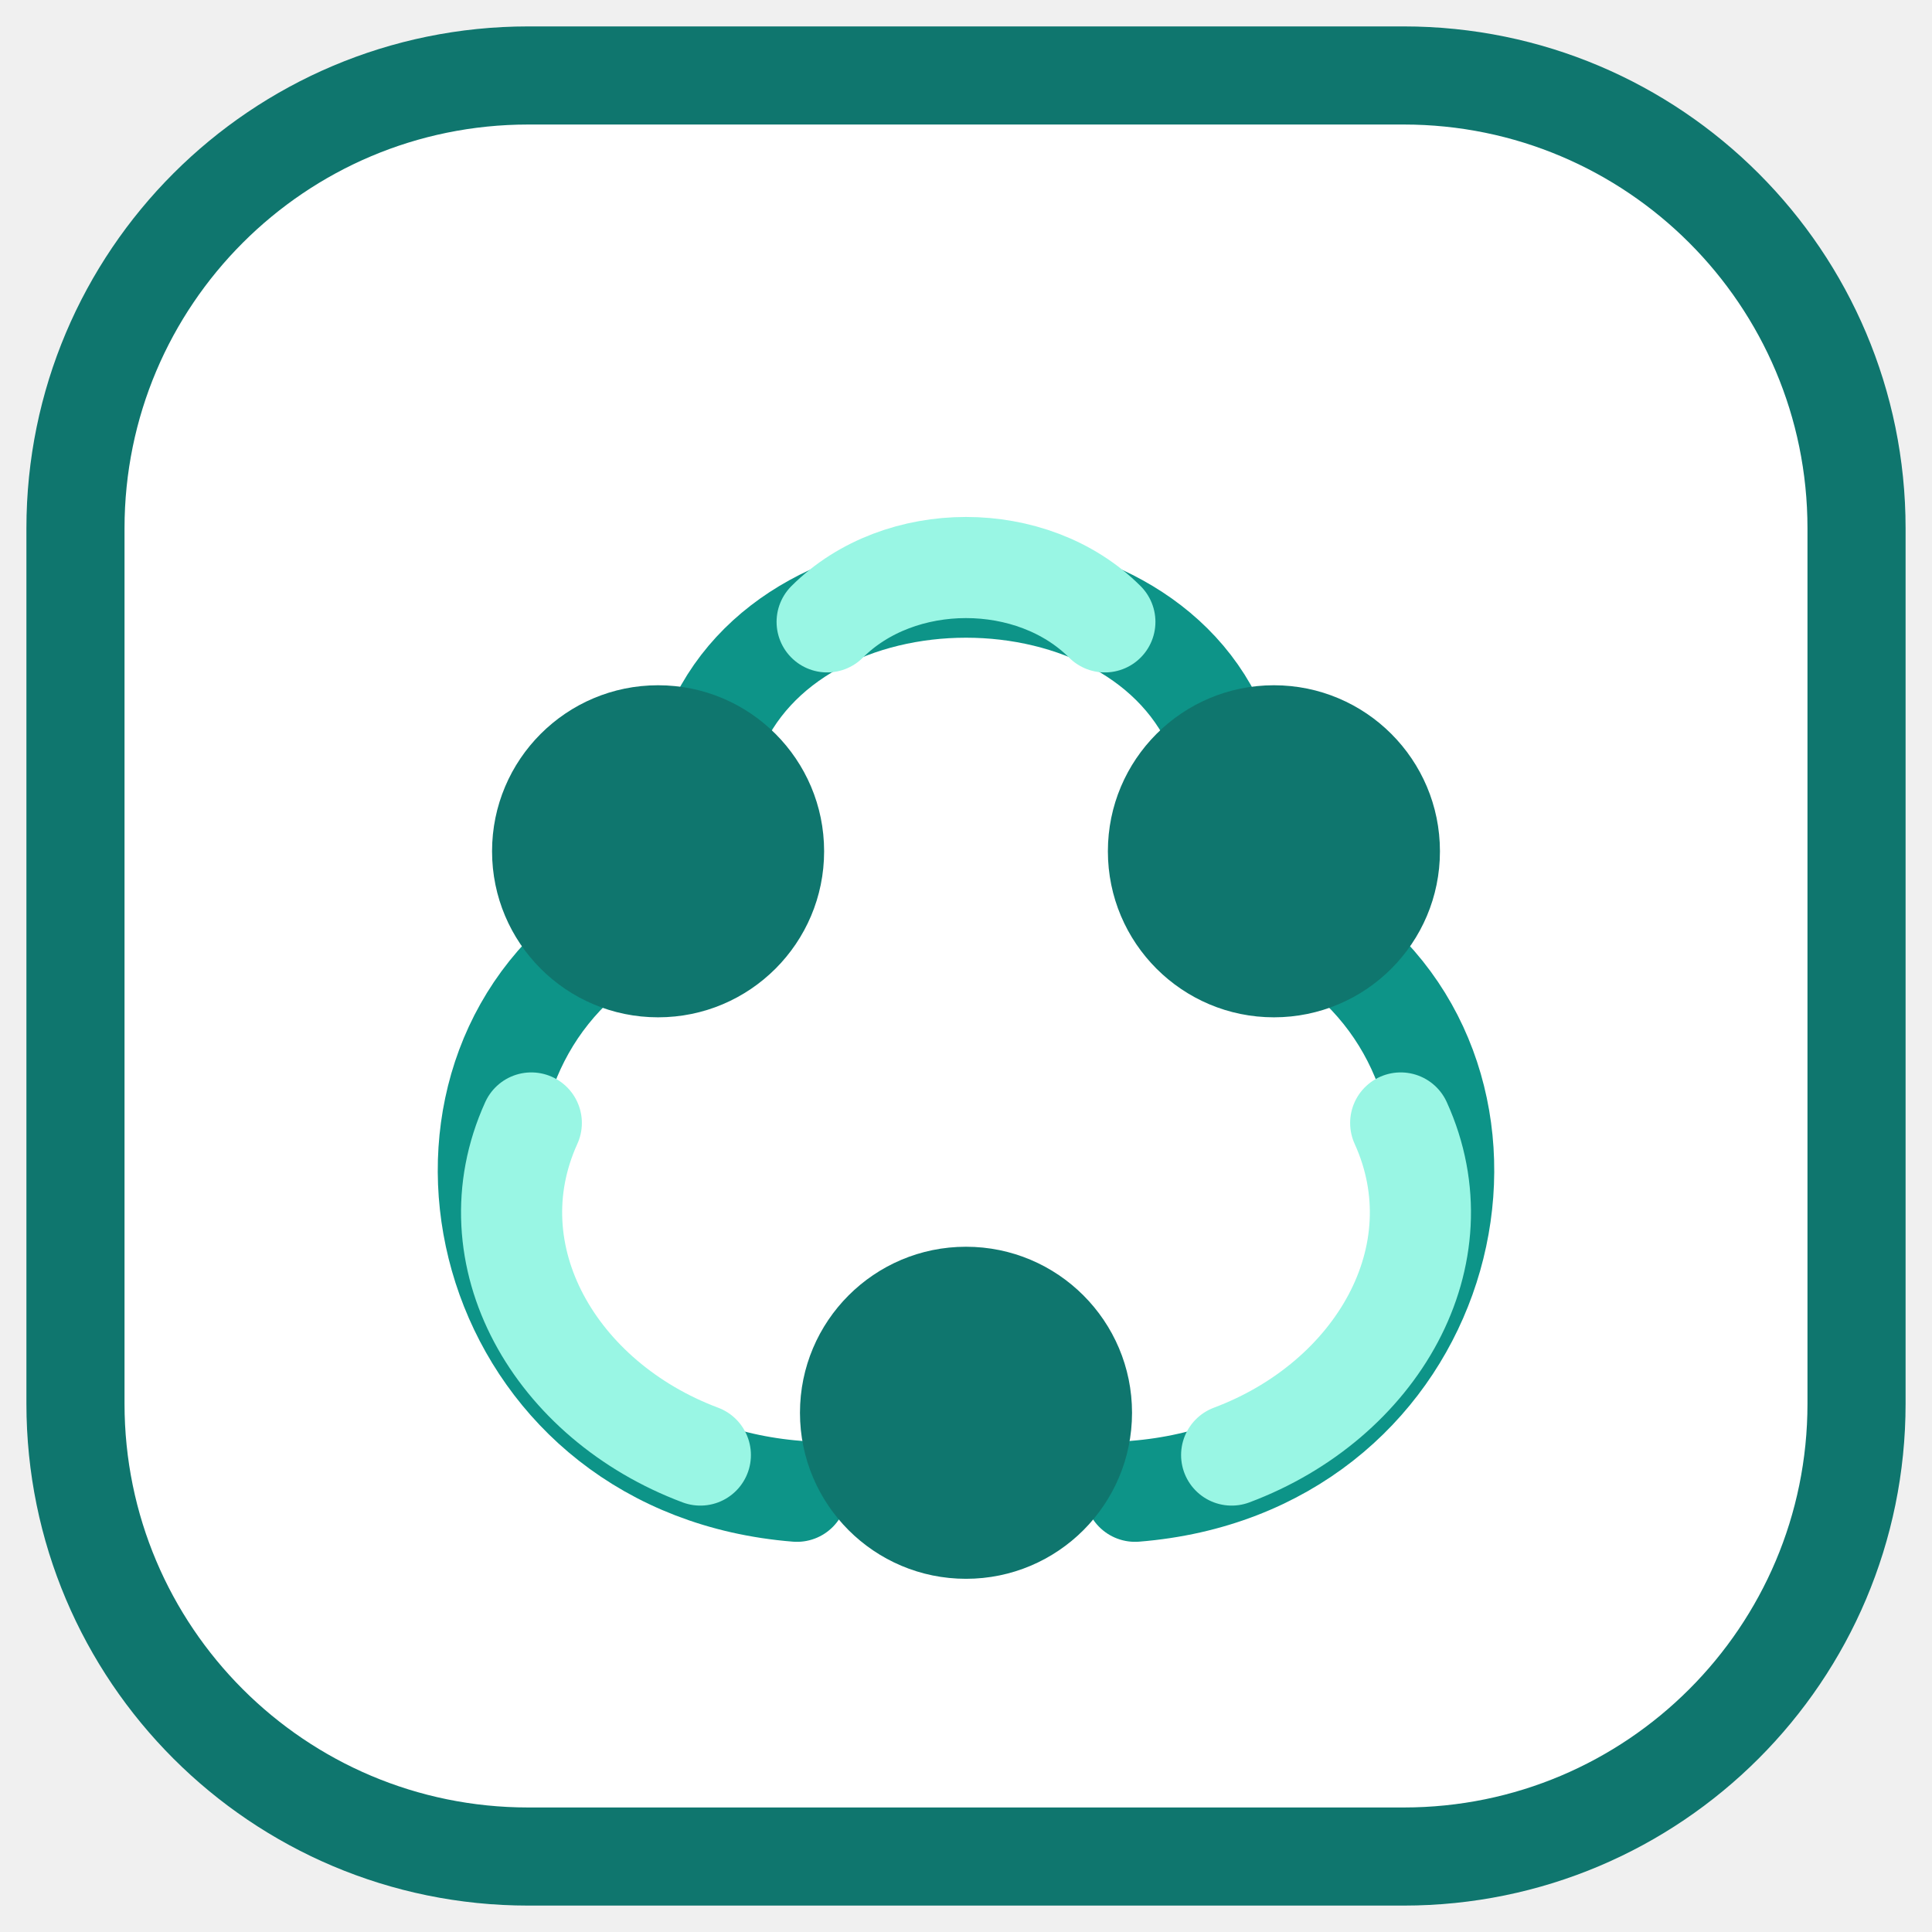
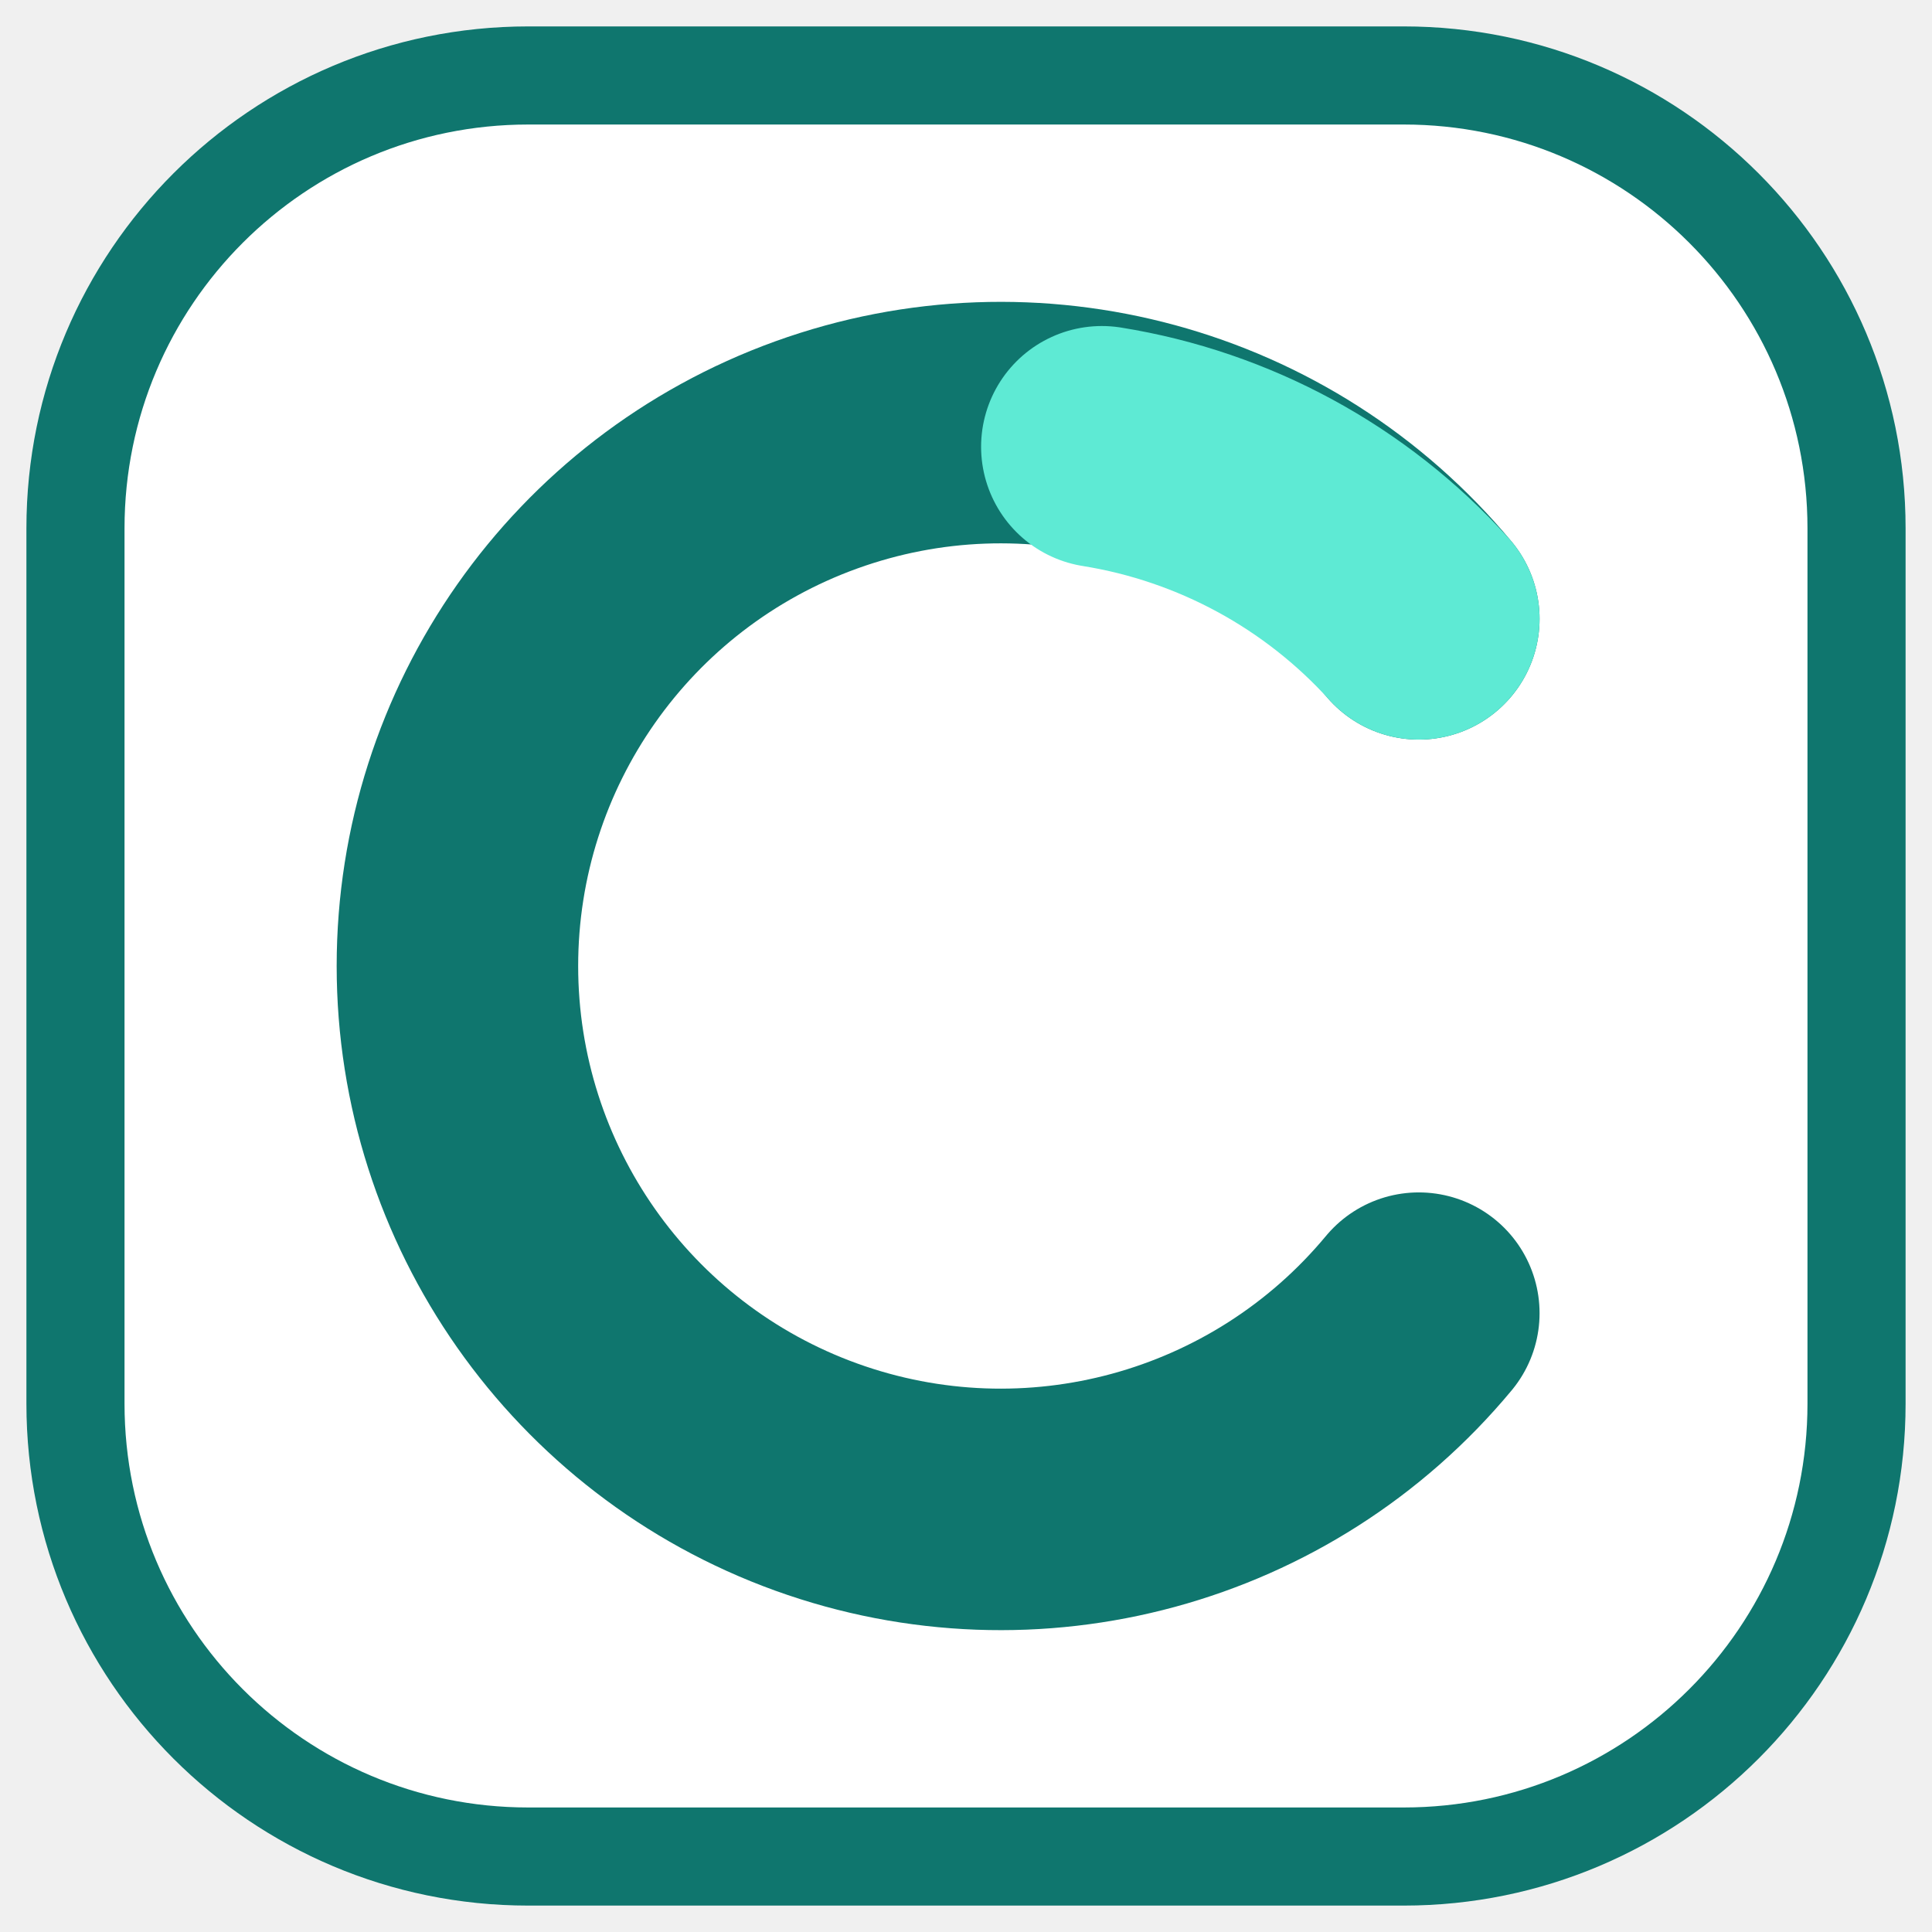
<svg xmlns="http://www.w3.org/2000/svg" viewBox="0 0 64 64" fill="none" role="img" aria-label="Consortio">
  <rect x="2.5" y="2.5" width="59" height="59" rx="15" fill="#ffffff" stroke="#0f766e" stroke-width="3.25" />
-   <g fill="none" stroke-linecap="round" stroke-width="3.35">
-     <path d="M23.6 24.4 C26.2 17.8 37.8 17.8 40.4 24.4" stroke="#0d9488" />
-     <path d="M27.4 20.6 C29.8 18.2 34.2 18.2 36.6 20.6" stroke="#99f6e4" />
-     <path d="M44.8 31.8 C50.8 37.2 47.6 48.6 37.6 49.4" stroke="#0d9488" />
-     <path d="M46.4 37.2 C48.4 41.6 45.6 46.4 40.8 48.2" stroke="#99f6e4" />
-     <path d="M26.4 49.4 C16.4 48.6 13.2 37.2 19.2 31.8" stroke="#0d9488" />
-     <path d="M23.2 48.2 C18.4 46.4 15.6 41.6 17.6 37.2" stroke="#99f6e4" />
-   </g>
-   <circle cx="21.8" cy="28.2" r="5.5" fill="#0f766e" />
-   <circle cx="42.2" cy="28.2" r="5.5" fill="#0f766e" />
-   <circle cx="32" cy="46.8" r="5.5" fill="#0f766e" />
+   <path d="M47 20.5 A18 18 0 1 0 47 43.5" stroke="#0f766e" stroke-width="8" stroke-linecap="round" fill="none" />
+   <path d="M47 20.5 A18 18 0 0 0 36.5 14.8" stroke="#5eead4" stroke-width="8" stroke-linecap="round" fill="none" />
</svg>
